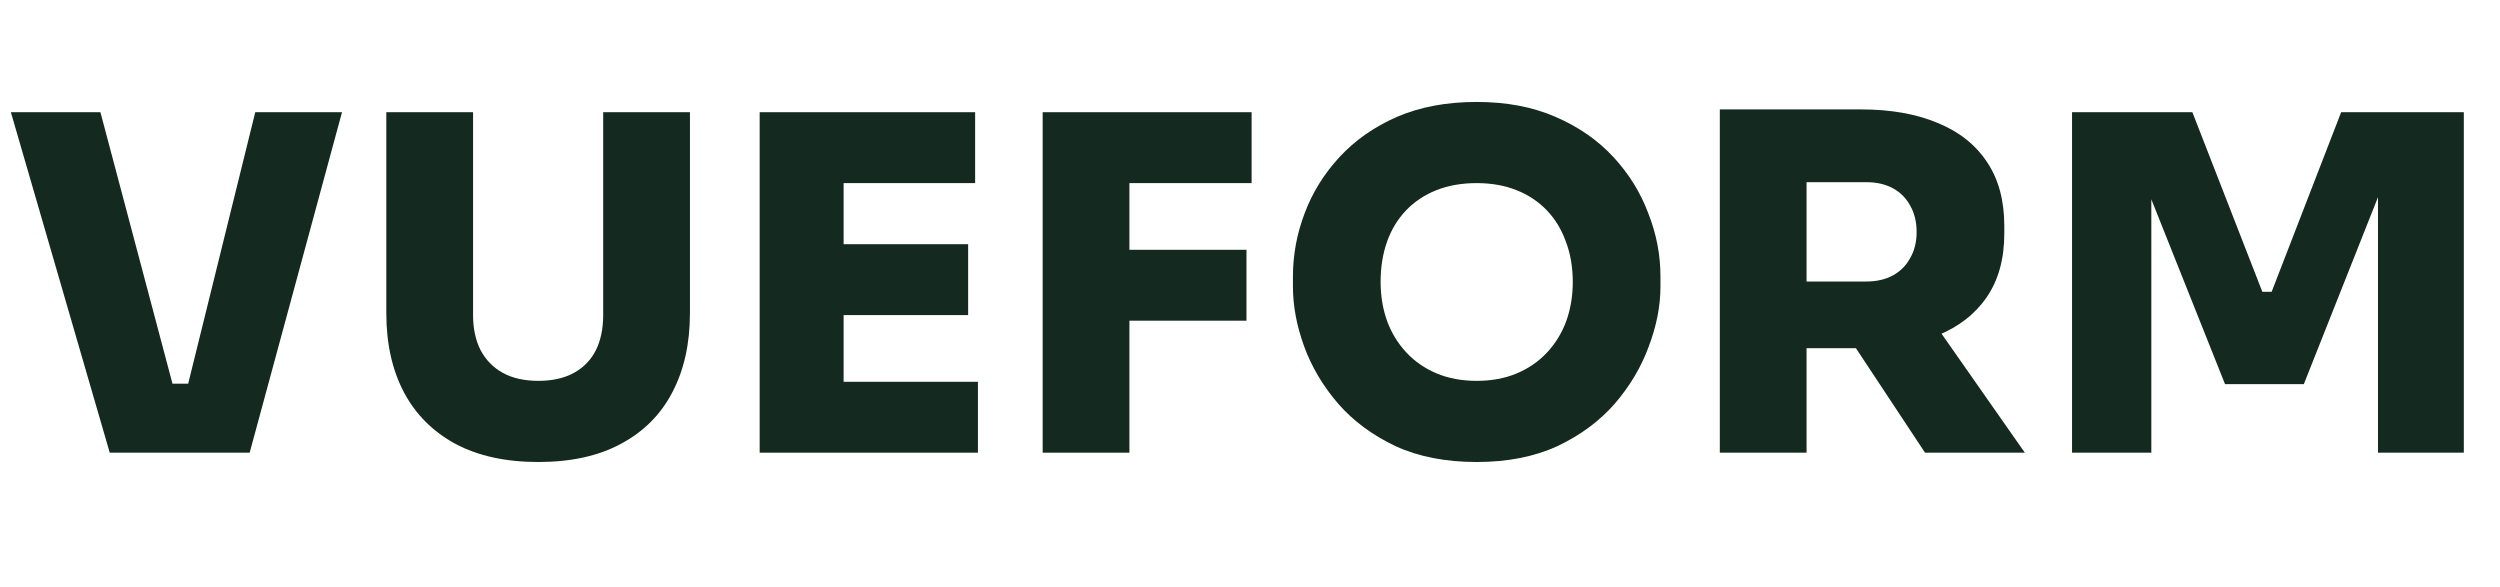
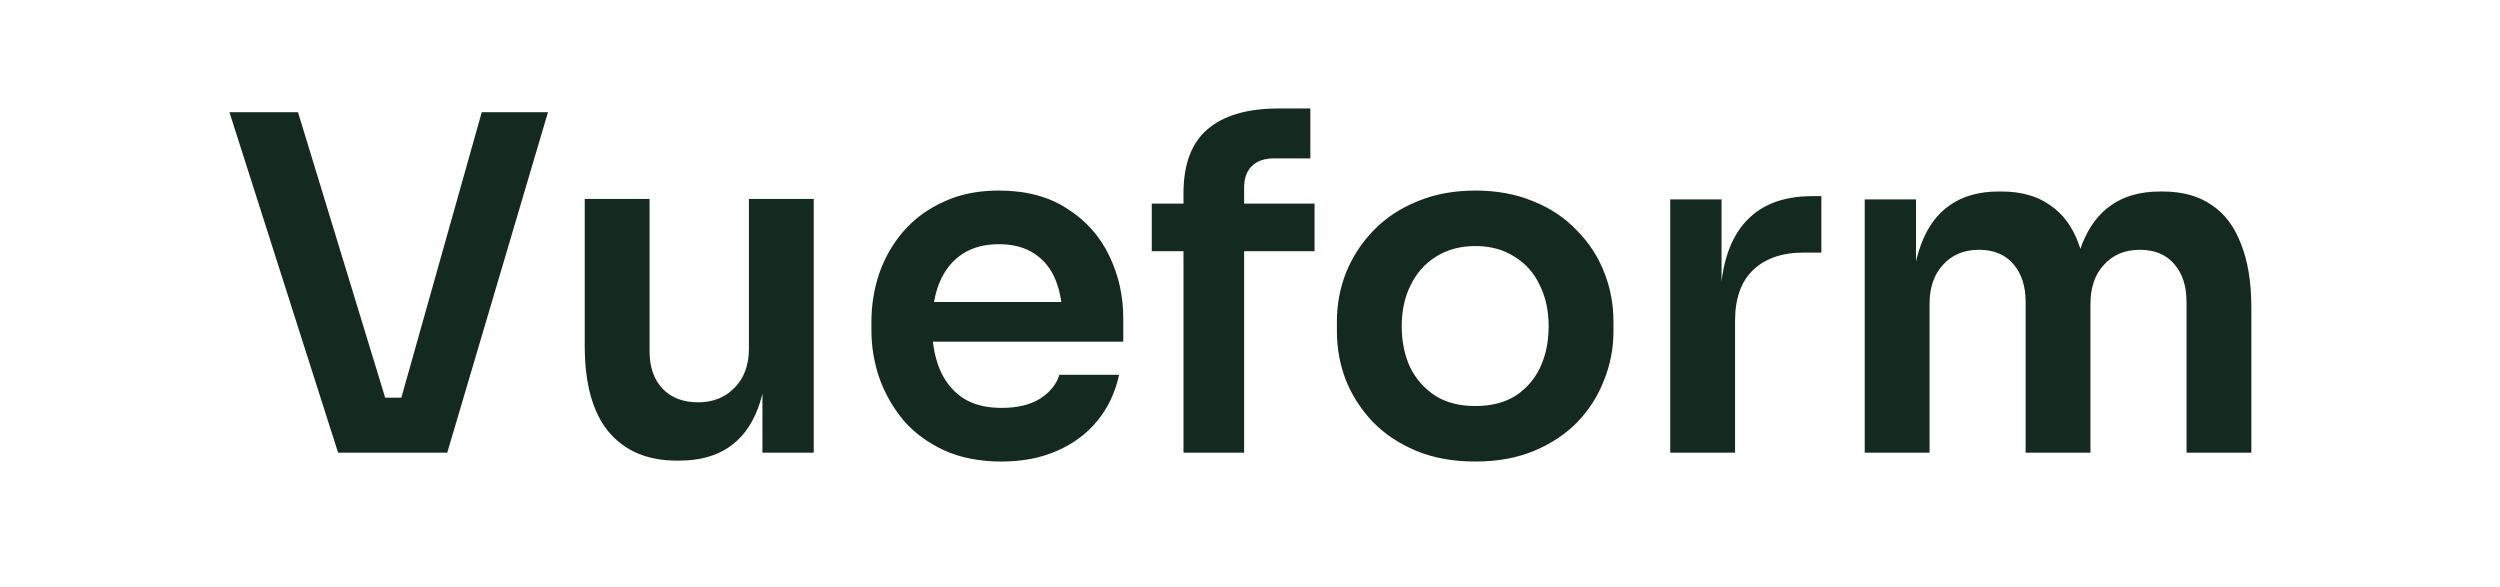
<svg xmlns="http://www.w3.org/2000/svg" width="729" height="171" viewBox="0 0 729 171" fill="none">
-   <path d="M32.002 132L3.17 32.72H29.282L50.906 114.184L46.146 111.872H59.202L54.306 114.184L74.434 32.72H99.73L72.802 132H32.002Z" fill="#142920" />
-   <path d="M430.605 134.72C421.538 134.72 413.65 133.179 406.941 130.096C400.231 126.923 394.655 122.797 390.213 117.72C385.77 112.552 382.461 106.976 380.285 100.992C378.109 95.008 377.021 89.205 377.021 83.584V80.592C377.021 74.336 378.154 68.216 380.421 62.232C382.687 56.157 386.087 50.672 390.621 45.776C395.154 40.88 400.73 36.981 407.349 34.08C414.058 31.179 421.81 29.728 430.605 29.728C439.309 29.728 446.97 31.179 453.589 34.08C460.298 36.981 465.919 40.88 470.453 45.776C474.986 50.672 478.386 56.157 480.652 62.232C483.01 68.216 484.189 74.336 484.189 80.592V83.584C484.189 89.205 483.055 95.008 480.789 100.992C478.613 106.976 475.303 112.552 470.861 117.72C466.418 122.797 460.842 126.923 454.133 130.096C447.423 133.179 439.581 134.72 430.605 134.72ZM430.605 111.056C434.957 111.056 438.855 110.331 442.301 108.88C445.746 107.429 448.693 105.389 451.141 102.76C453.589 100.131 455.447 97.093 456.717 93.648C457.986 90.112 458.621 86.304 458.621 82.224C458.621 77.872 457.941 73.928 456.581 70.392C455.311 66.856 453.453 63.819 451.005 61.28C448.557 58.741 445.61 56.792 442.165 55.432C438.719 54.072 434.866 53.392 430.605 53.392C426.253 53.392 422.354 54.072 418.909 55.432C415.463 56.792 412.517 58.741 410.069 61.28C407.621 63.819 405.762 66.856 404.493 70.392C403.223 73.928 402.589 77.872 402.589 82.224C402.589 86.304 403.223 90.112 404.493 93.648C405.762 97.093 407.621 100.131 410.069 102.76C412.517 105.389 415.463 107.429 418.909 108.88C422.354 110.331 426.253 111.056 430.605 111.056Z" fill="#142920" />
-   <path d="M501.496 132V31.904H526.792V132H501.496ZM561.336 132L533.456 89.84H560.928L590.44 132H561.336ZM520.4 101.536V82.088H544.2C547.192 82.088 549.776 81.499 551.952 80.32C554.128 79.141 555.805 77.464 556.984 75.288C558.253 73.112 558.888 70.573 558.888 67.672C558.888 64.68 558.253 62.096 556.984 59.92C555.805 57.744 554.128 56.067 551.952 54.888C549.776 53.709 547.192 53.12 544.2 53.12H520.4V31.904H542.704C551.317 31.904 558.752 33.219 565.008 35.848C571.264 38.387 576.069 42.195 579.424 47.272C582.778 52.259 584.456 58.469 584.456 65.904V68.08C584.456 75.515 582.733 81.725 579.288 86.712C575.933 91.608 571.128 95.325 564.872 97.864C558.706 100.312 551.317 101.536 542.704 101.536H520.4Z" fill="#142920" />
-   <path d="M604.208 132V32.72H639.295L659.695 85.08H662.416L682.68 32.72H718.448V132H693.424V47.272L697.367 47.544L671.799 112.008H648.815L623.112 47.544L627.328 47.272V132H604.208Z" fill="#142920" />
-   <path d="M221.516 132V32.72H245.996V132H221.516ZM243.276 132V111.328H285.164V132H243.276ZM243.276 91.88V71.208H282.308V91.88H243.276ZM243.276 53.392V32.72H284.348V53.392H243.276Z" fill="#142920" />
-   <path d="M304.041 132V32.72H329.337V132H304.041ZM326.617 93.512V72.84H363.473V93.512H326.617ZM326.617 53.392V32.72H364.969V53.392H326.617Z" fill="#142920" />
-   <path d="M156.986 134.72C147.466 134.72 139.397 132.952 132.778 129.416C126.25 125.88 121.264 120.893 117.818 114.456C114.373 107.928 112.65 100.221 112.65 91.336V32.72H137.946V91.88C137.946 95.779 138.672 99.179 140.122 102.08C141.664 104.981 143.84 107.203 146.65 108.744C149.461 110.285 152.906 111.056 156.986 111.056C161.066 111.056 164.512 110.285 167.322 108.744C170.133 107.203 172.264 105.027 173.714 102.216C175.165 99.315 175.89 95.869 175.89 91.88V32.72H201.186V91.336C201.186 100.221 199.464 107.928 196.018 114.456C192.664 120.893 187.677 125.88 181.058 129.416C174.53 132.952 166.506 134.72 156.986 134.72Z" fill="#142920" />
+   <path d="M98.591 132L66.903 32.72H86.895L113.143 118.672L107.431 115.952H122.119L116.271 118.672L140.479 32.72H159.791L130.415 132H98.591ZM197.302 134.312C188.78 134.312 182.161 131.501 177.446 125.88C172.822 120.259 170.51 111.917 170.51 100.856V58.016H189.414V102.488C189.414 107.021 190.684 110.648 193.222 113.368C195.761 115.997 199.206 117.312 203.558 117.312C207.91 117.312 211.446 115.907 214.166 113.096C216.977 110.285 218.382 106.477 218.382 101.672V58.016H237.286V132H222.326V100.584H223.822C223.822 108.019 222.87 114.229 220.966 119.216C219.062 124.203 216.206 127.965 212.398 130.504C208.59 133.043 203.83 134.312 198.118 134.312H197.302ZM292.05 134.584C285.703 134.584 280.127 133.496 275.322 131.32C270.607 129.144 266.663 126.243 263.49 122.616C260.407 118.899 258.05 114.773 256.418 110.24C254.876 105.707 254.106 101.083 254.106 96.368V93.784C254.106 88.888 254.876 84.173 256.418 79.64C258.05 75.016 260.407 70.936 263.49 67.4C266.663 63.773 270.562 60.917 275.186 58.832C279.81 56.656 285.159 55.568 291.234 55.568C299.212 55.568 305.876 57.336 311.226 60.872C316.666 64.317 320.746 68.896 323.466 74.608C326.186 80.229 327.546 86.304 327.546 92.832V99.632H262.13V88.072H315.714L309.866 93.784C309.866 89.069 309.186 85.035 307.826 81.68C306.466 78.325 304.38 75.741 301.57 73.928C298.85 72.115 295.404 71.208 291.234 71.208C287.063 71.208 283.527 72.16 280.626 74.064C277.724 75.968 275.503 78.733 273.962 82.36C272.511 85.896 271.786 90.157 271.786 95.144C271.786 99.768 272.511 103.893 273.962 107.52C275.412 111.056 277.634 113.867 280.626 115.952C283.618 117.947 287.426 118.944 292.05 118.944C296.674 118.944 300.436 118.037 303.338 116.224C306.239 114.32 308.098 112.008 308.914 109.288H326.322C325.234 114.365 323.148 118.808 320.066 122.616C316.983 126.424 313.039 129.371 308.234 131.456C303.519 133.541 298.124 134.584 292.05 134.584ZM345.106 132V56.384C345.106 47.952 347.418 41.741 352.042 37.752C356.756 33.672 363.692 31.632 372.85 31.632H382.098V46.184H371.49C368.679 46.184 366.503 46.955 364.962 48.496C363.511 49.947 362.786 52.032 362.786 54.752V132H345.106ZM335.858 73.248V59.376H383.322V73.248H335.858ZM430.232 134.584C423.704 134.584 417.947 133.541 412.96 131.456C407.974 129.371 403.758 126.56 400.312 123.024C396.867 119.397 394.238 115.317 392.424 110.784C390.702 106.251 389.84 101.536 389.84 96.64V93.784C389.84 88.707 390.747 83.901 392.56 79.368C394.464 74.744 397.139 70.664 400.584 67.128C404.12 63.501 408.382 60.691 413.368 58.696C418.355 56.611 423.976 55.568 430.232 55.568C436.488 55.568 442.11 56.611 447.096 58.696C452.083 60.691 456.299 63.501 459.744 67.128C463.28 70.664 465.955 74.744 467.768 79.368C469.582 83.901 470.488 88.707 470.488 93.784V96.64C470.488 101.536 469.582 106.251 467.768 110.784C466.046 115.317 463.462 119.397 460.016 123.024C456.571 126.56 452.355 129.371 447.368 131.456C442.382 133.541 436.67 134.584 430.232 134.584ZM430.232 118.4C434.856 118.4 438.755 117.403 441.928 115.408C445.102 113.323 447.504 110.557 449.136 107.112C450.768 103.576 451.584 99.587 451.584 95.144C451.584 90.611 450.723 86.621 449 83.176C447.368 79.64 444.92 76.875 441.656 74.88C438.483 72.795 434.675 71.752 430.232 71.752C425.79 71.752 421.936 72.795 418.672 74.88C415.499 76.875 413.051 79.64 411.328 83.176C409.606 86.621 408.744 90.611 408.744 95.144C408.744 99.587 409.56 103.576 411.192 107.112C412.915 110.557 415.363 113.323 418.536 115.408C421.71 117.403 425.608 118.4 430.232 118.4ZM487.041 132V58.152H502.001V89.432H501.593C501.593 78.824 503.86 70.8 508.393 65.36C512.926 59.92 519.59 57.2 528.385 57.2H531.105V73.656H525.937C519.59 73.656 514.649 75.379 511.113 78.824C507.668 82.179 505.945 87.075 505.945 93.512V132H487.041ZM543.752 132V58.152H558.712V89.84H557.352C557.352 82.405 558.304 76.195 560.208 71.208C562.112 66.131 564.922 62.323 568.64 59.784C572.448 57.155 577.162 55.84 582.784 55.84H583.6C589.312 55.84 594.026 57.155 597.744 59.784C601.552 62.323 604.362 66.131 606.176 71.208C608.08 76.195 609.032 82.405 609.032 89.84H604.272C604.272 82.405 605.224 76.195 607.128 71.208C609.122 66.131 611.978 62.323 615.696 59.784C619.504 57.155 624.218 55.84 629.84 55.84H630.656C636.368 55.84 641.128 57.155 644.936 59.784C648.744 62.323 651.6 66.131 653.504 71.208C655.498 76.195 656.496 82.405 656.496 89.84V132H637.592V88.072C637.592 83.448 636.413 79.776 634.056 77.056C631.698 74.245 628.344 72.84 623.992 72.84C619.64 72.84 616.149 74.291 613.52 77.192C610.89 80.003 609.576 83.811 609.576 88.616V132H590.672V88.072C590.672 83.448 589.493 79.776 587.136 77.056C584.778 74.245 581.424 72.84 577.072 72.84C572.72 72.84 569.229 74.291 566.6 77.192C563.97 80.003 562.656 83.811 562.656 88.616V132H543.752Z" fill="#142920" />
</svg>
